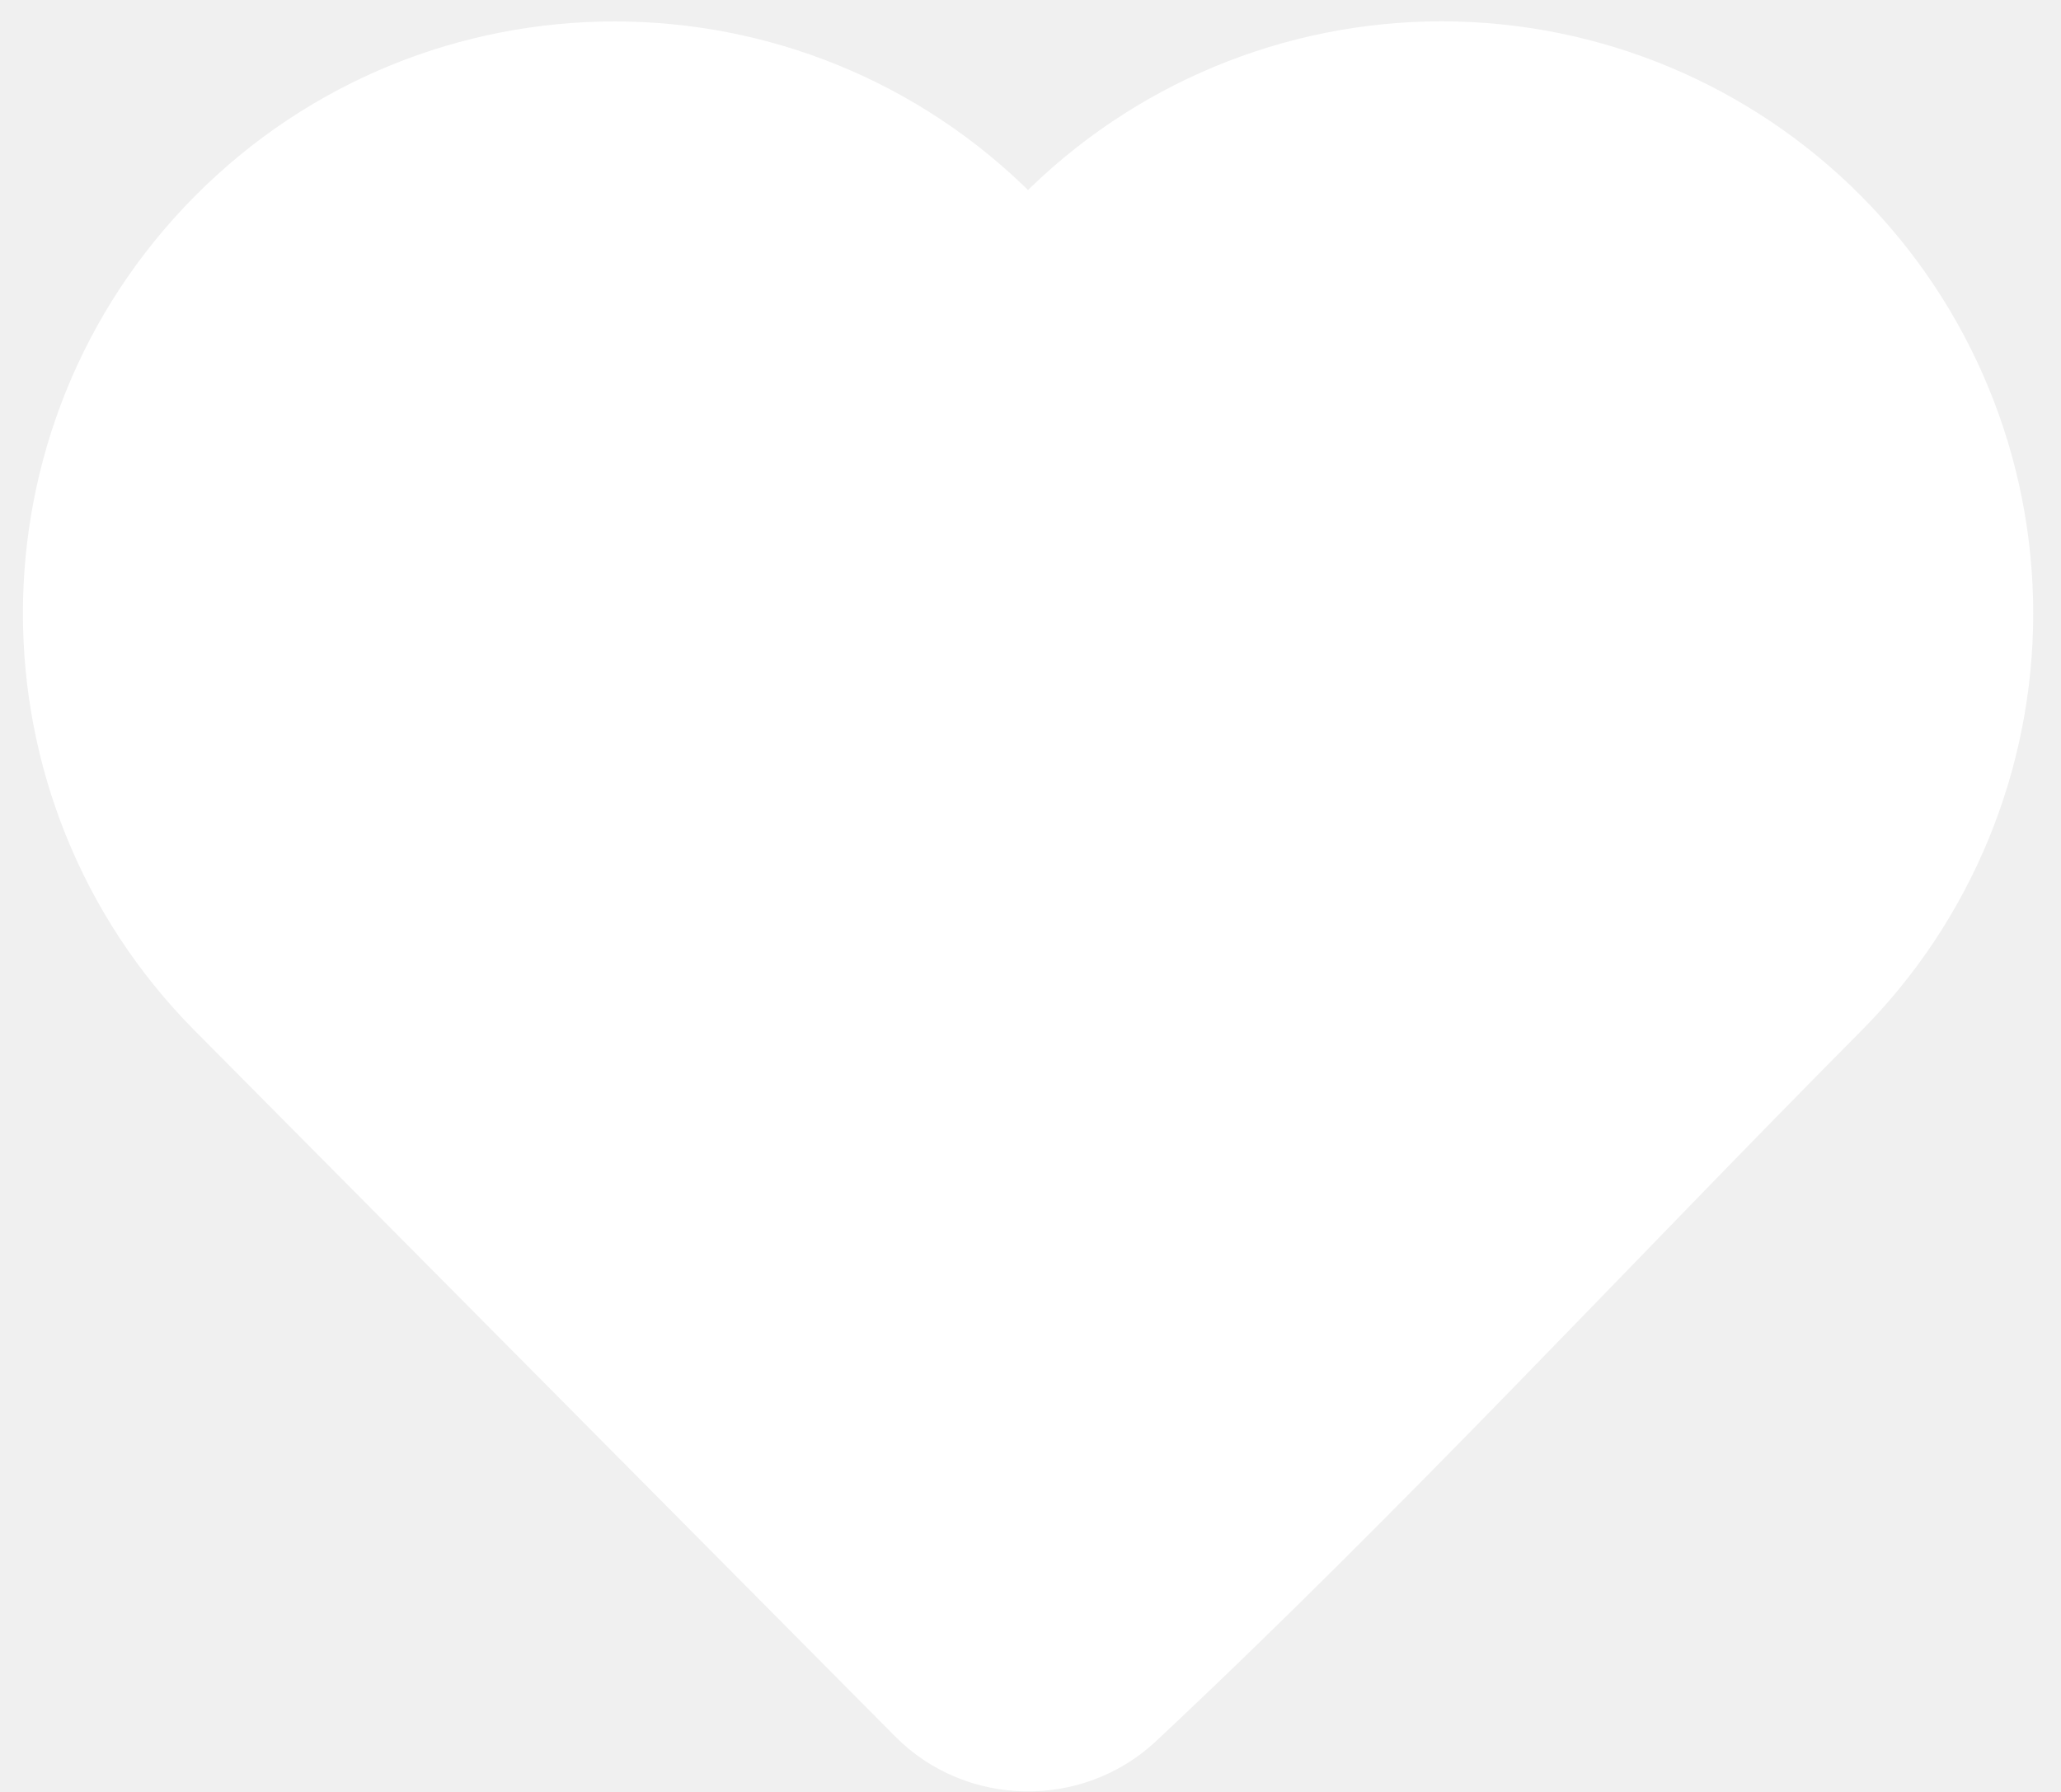
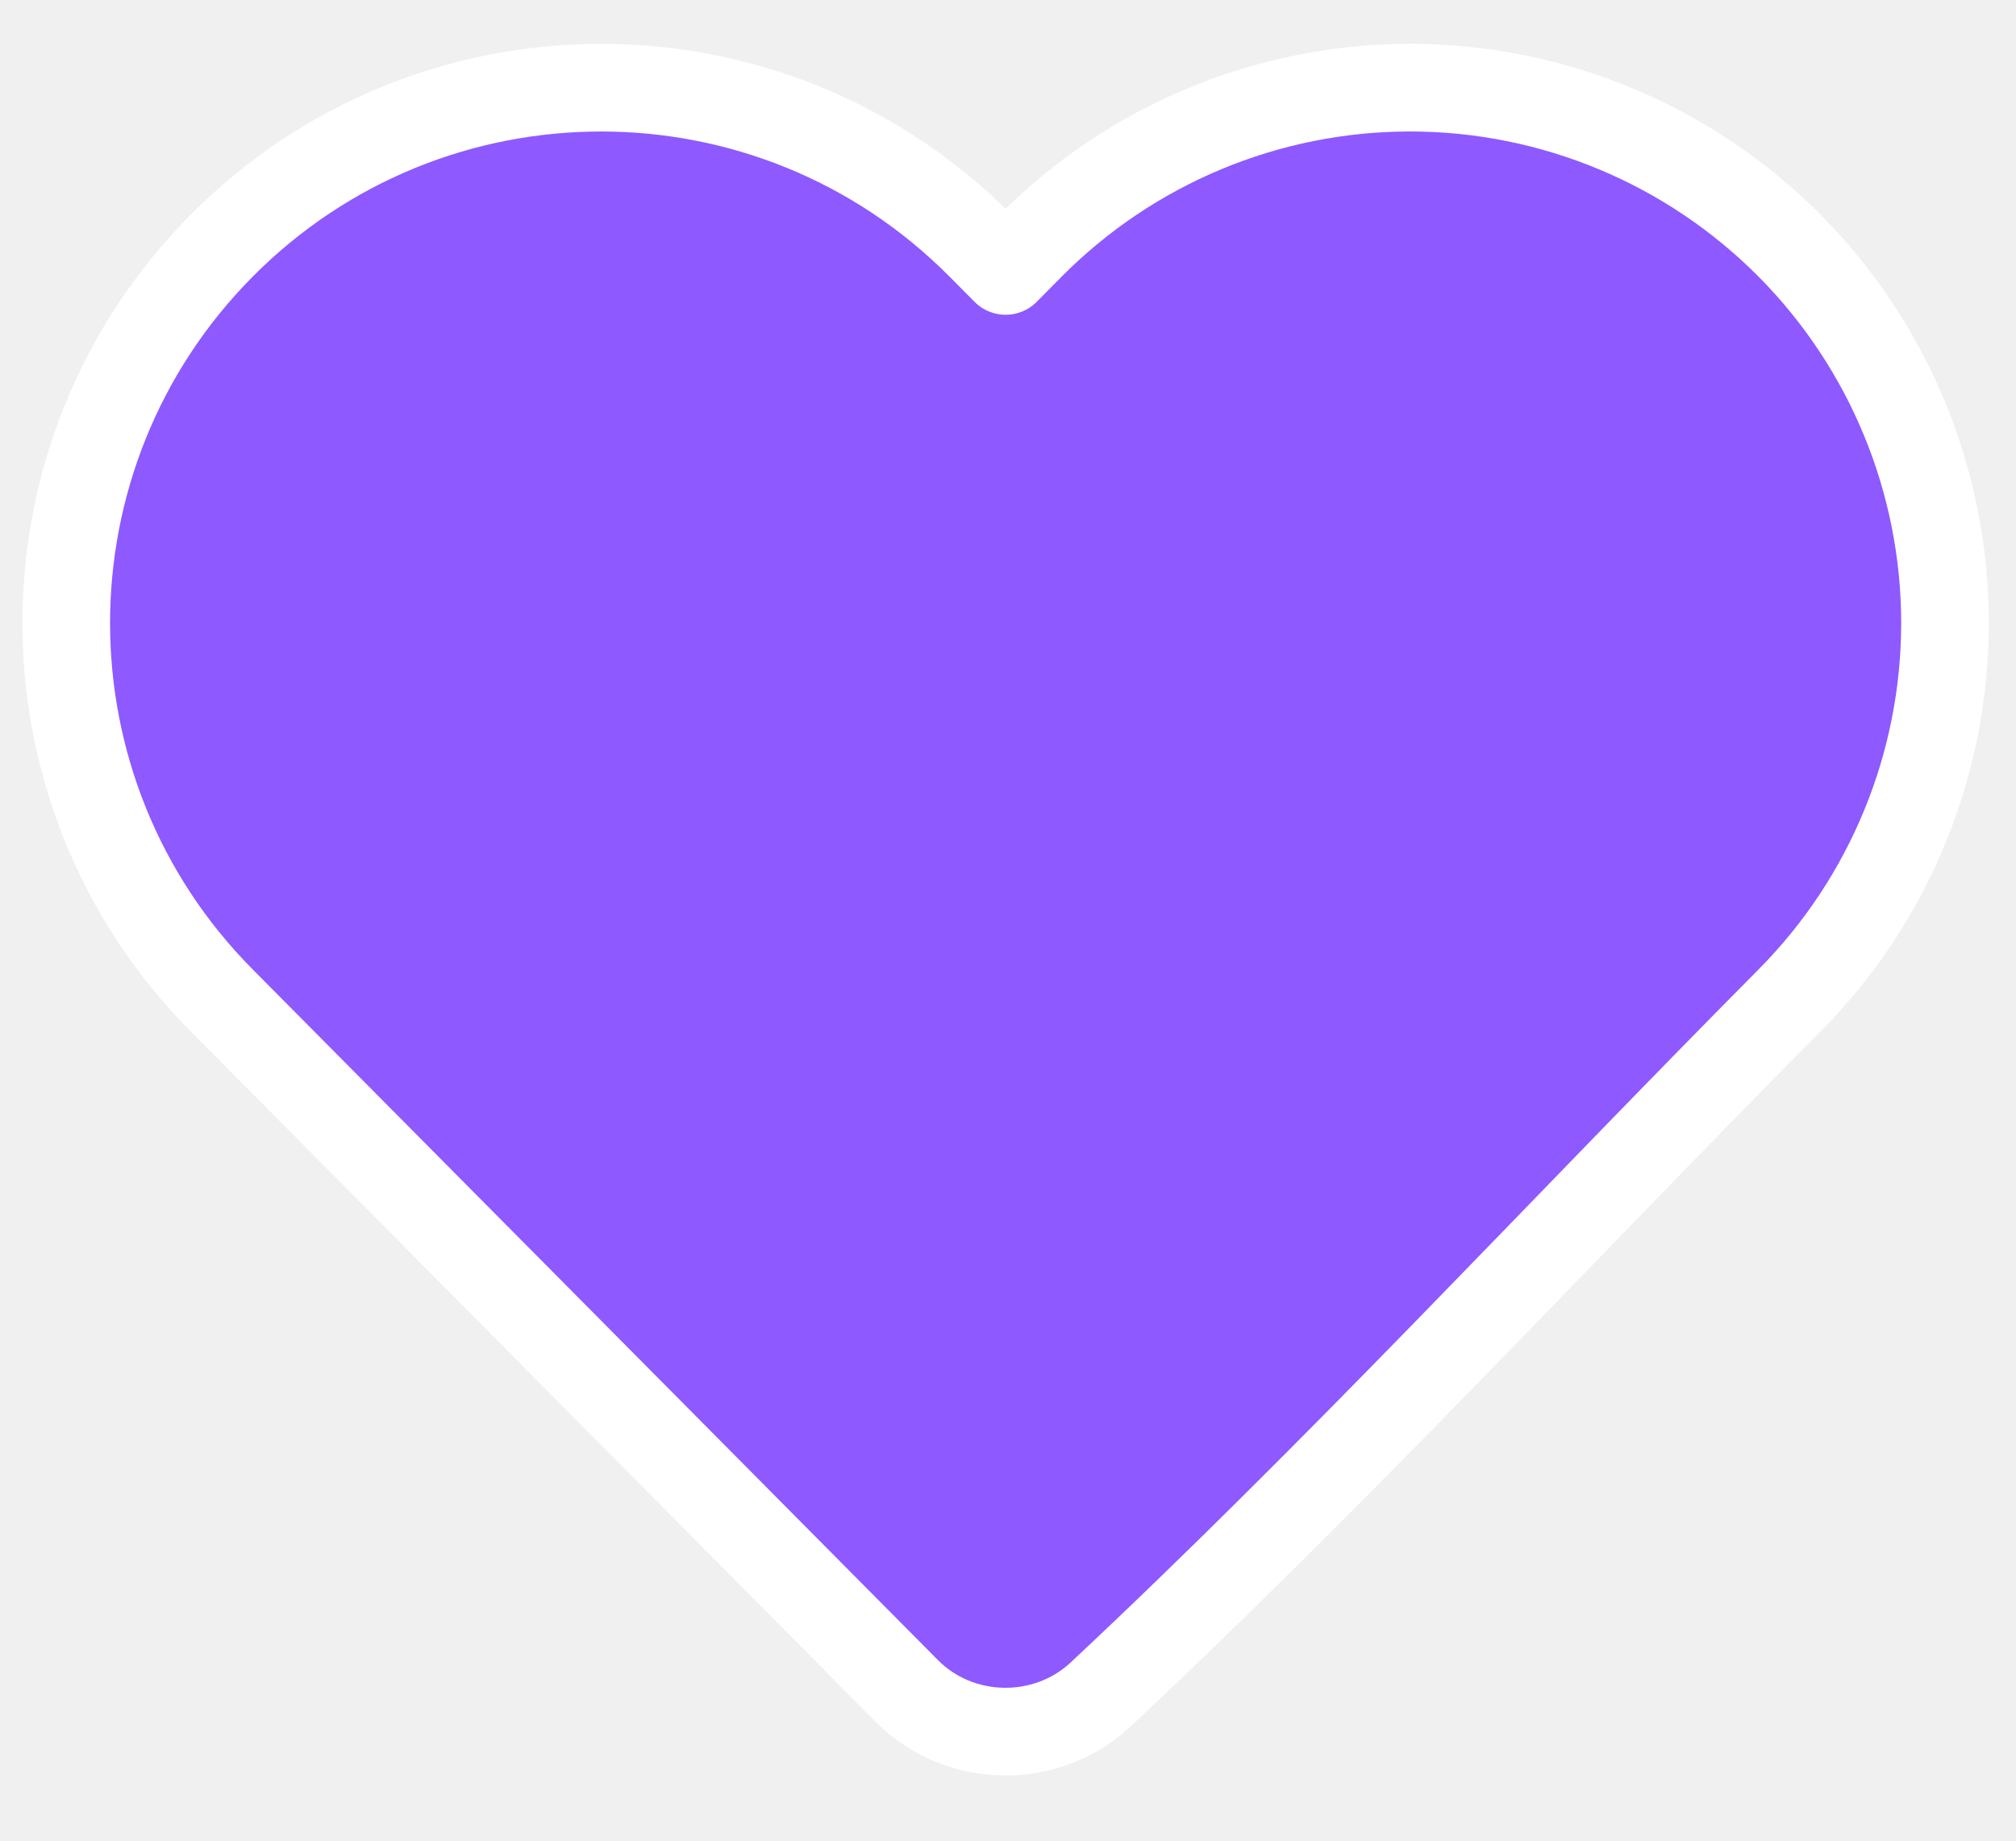
- <svg xmlns="http://www.w3.org/2000/svg" width="23" height="20" viewBox="0 0 23 20" fill="none">
-   <path d="M22.19 6.847C22.19 8.458 21.554 10.006 20.418 11.151C17.801 13.787 15.264 16.536 12.55 19.077C11.928 19.651 10.941 19.63 10.346 19.03L2.528 11.151C0.165 8.769 0.165 4.924 2.528 2.543C4.914 0.138 8.802 0.138 11.188 2.543L11.473 2.829L11.757 2.543C12.901 1.389 14.459 0.738 16.087 0.738C17.715 0.738 19.273 1.389 20.418 2.543C21.554 3.688 22.19 5.235 22.19 6.847Z" fill="white" stroke="white" stroke-linejoin="round" />
+ <svg xmlns="http://www.w3.org/2000/svg" width="23" height="21" viewBox="0 0 23 21" fill="none">
+   <path d="M22.19 7.108C22.19 8.72 21.554 10.268 20.418 11.412C17.801 14.049 15.264 16.798 12.55 19.338C11.928 19.912 10.941 19.892 10.346 19.292L2.528 11.412C0.165 9.031 0.165 5.186 2.528 2.804C4.914 0.399 8.802 0.399 11.188 2.804L11.473 3.091L11.757 2.804C12.901 1.651 14.459 1 16.087 1C17.715 1 19.273 1.651 20.418 2.804C21.554 3.949 22.19 5.497 22.19 7.108Z" fill="#8E59FF" stroke="white" stroke-linejoin="round" />
</svg>
